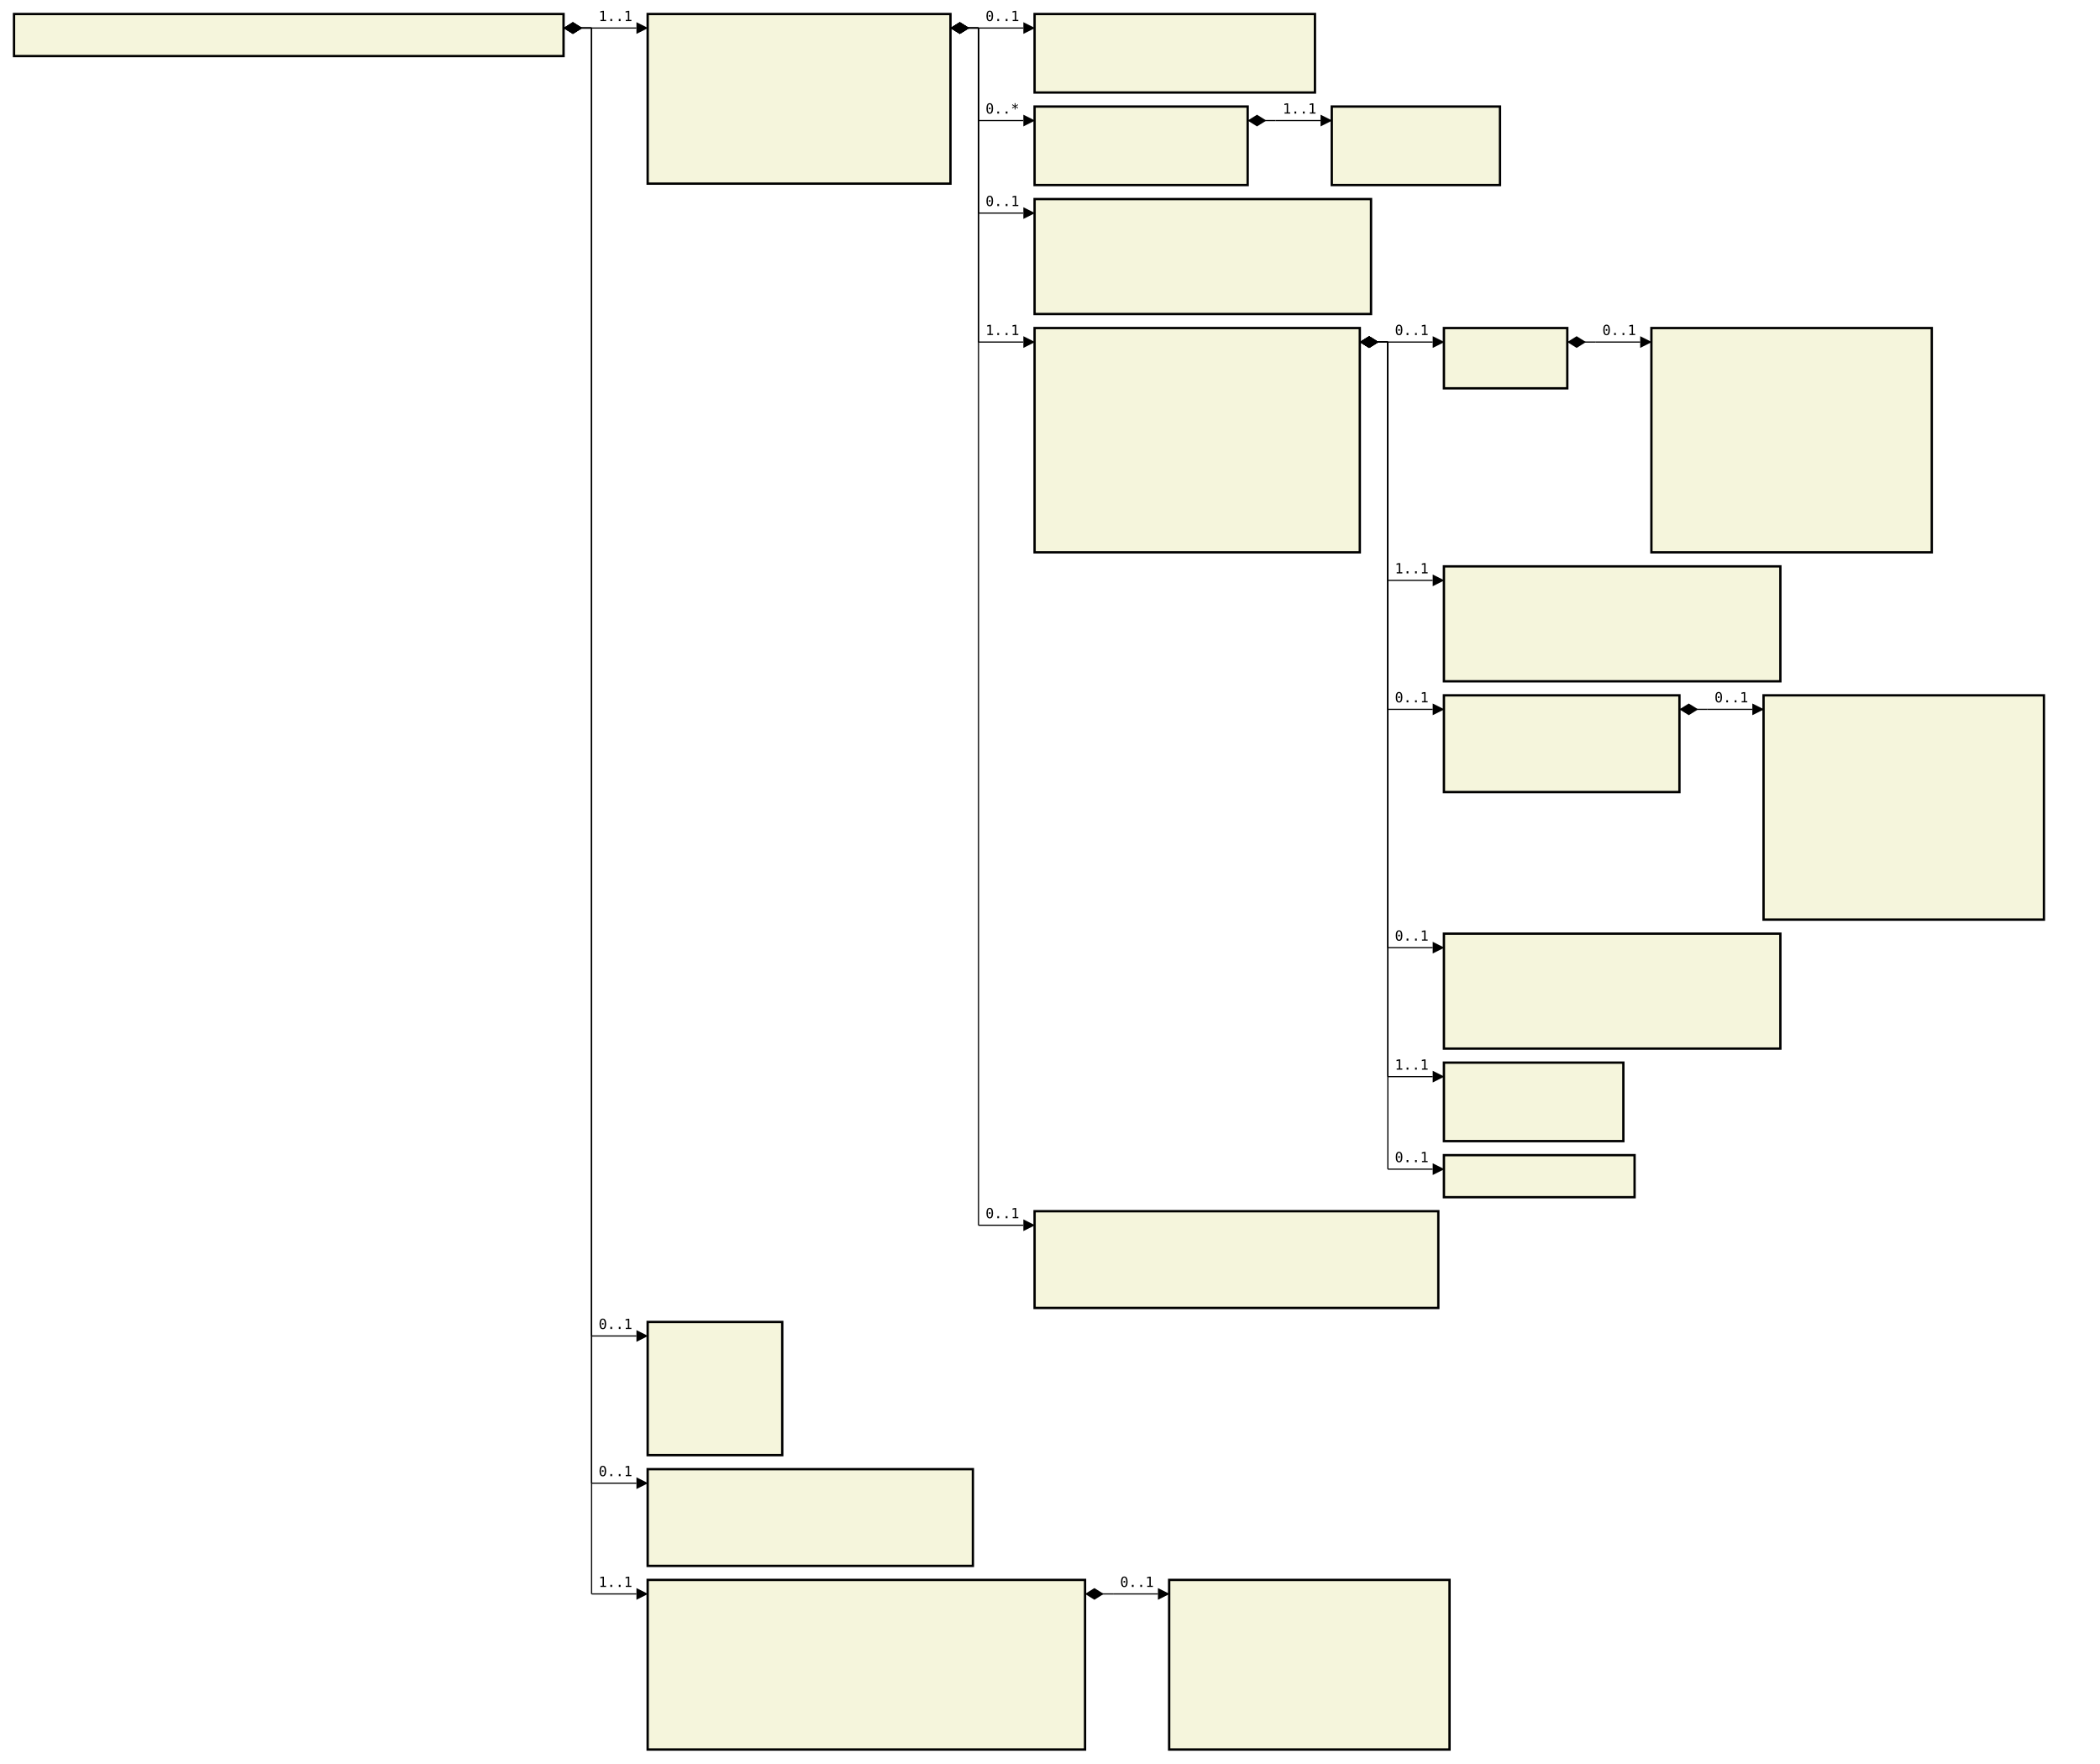
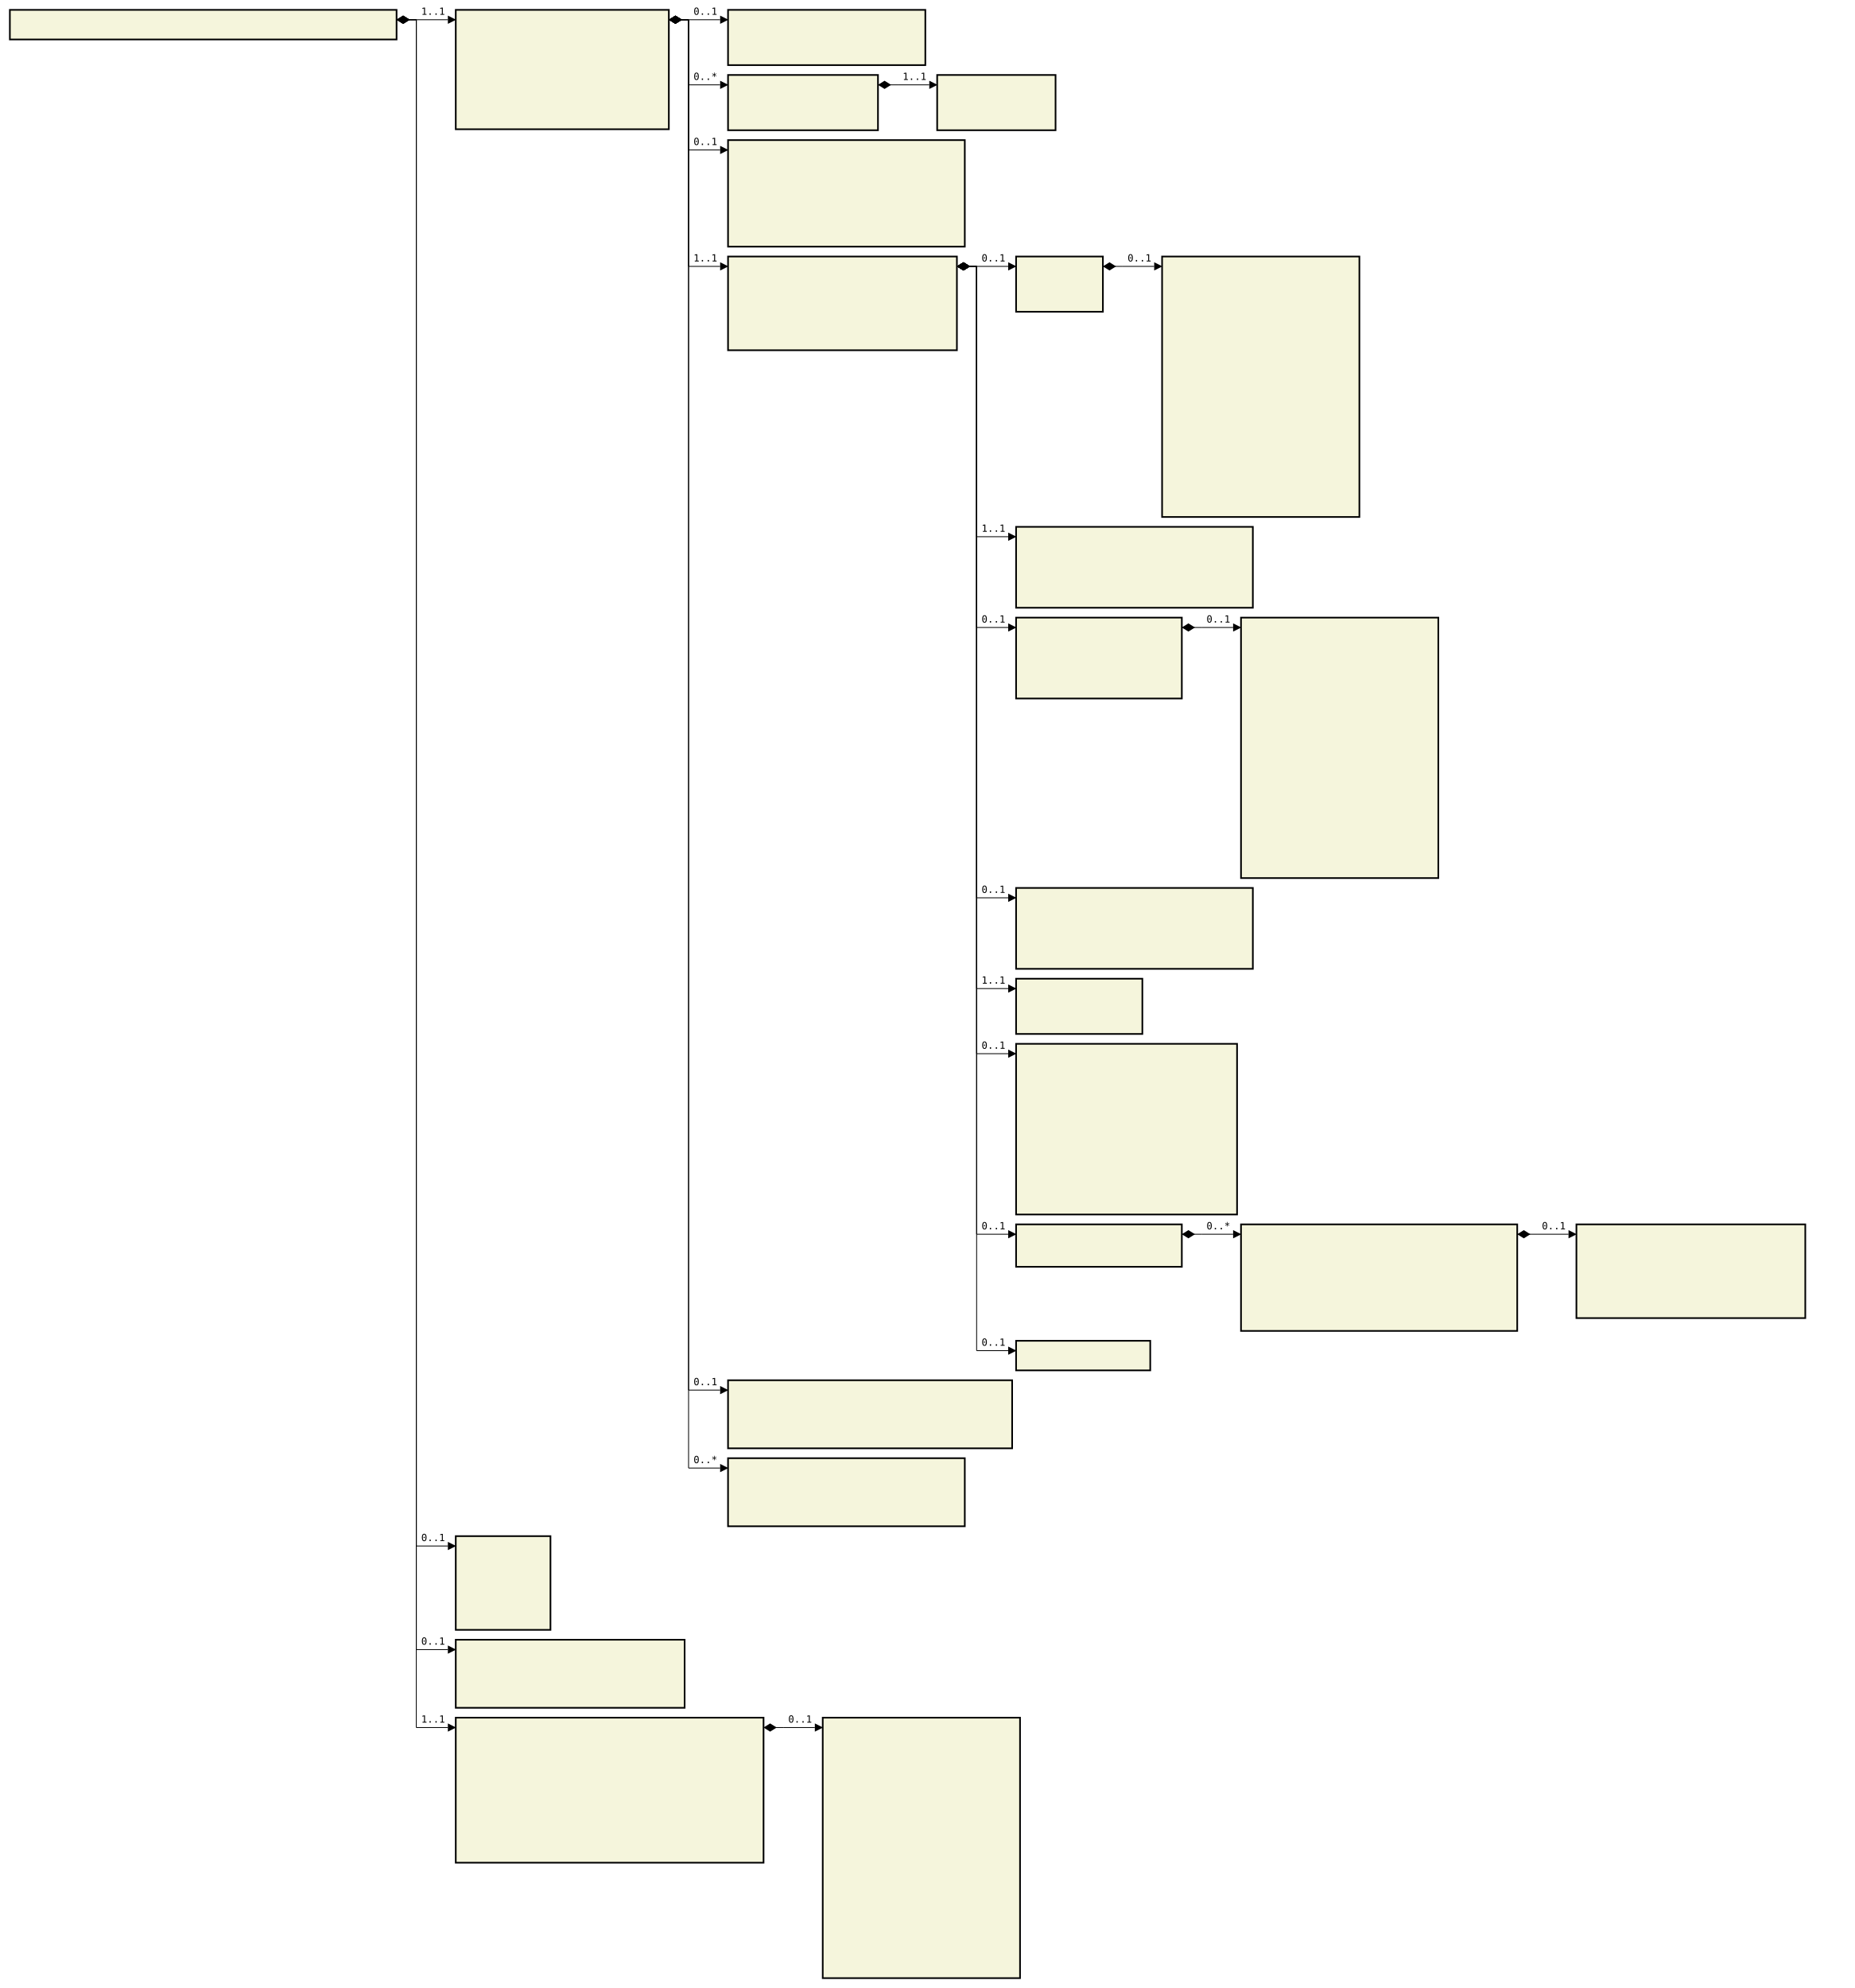
- <svg xmlns="http://www.w3.org/2000/svg" font-family="monospace" width="149.8em" height="125.8em" style="background-color:white">
+ <svg xmlns="http://www.w3.org/2000/svg" font-family="monospace" width="188em" height="201.5em" style="background-color:white">
  <defs>
    <marker id="Triangle" viewBox="0 0 10 10" refX="0" refY="5" markerUnits="strokeWidth" markerWidth="15" markerHeight="10" orient="auto">
      <path d="M 0 0 L 10 5 L 0 10 z" />
    </marker>
    <marker id="Diamond" viewBox="0 0 16 10" refX="0" refY="5" markerUnits="strokeWidth" markerWidth="20" markerHeight="10" orient="auto">
      <path d="M 0 5 L 8 10 L 16 5 L 8 0 z" />
    </marker>
  </defs>
  <rect x="1em" y="1em" width="39.2em" height="3em" fill="beige" stroke="black" stroke-width="2" />
  <text style="font-weight:bold" text-anchor="middle" x="20.6em" y="2.3em" fill="black">
</text>
  <rect x="46.2em" y="1em" width="21.6em" height="12.1em" fill="beige" stroke="black" stroke-width="2" />
  <text style="font-weight:bold" text-anchor="middle" x="57em" y="2.3em" fill="black">
</text>
  <text x="47.2em" y="4.3em" fill="darkslateblue">
</text>
  <text x="47.2em" y="5.6em" fill="darkslateblue">
</text>
  <text x="47.2em" y="6.9em" fill="darkslateblue">
</text>
  <text x="47.2em" y="8.2em" fill="darkslateblue">
</text>
  <text x="47.2em" y="9.5em" fill="darkslateblue">
</text>
  <text x="47.2em" y="10.8em" fill="darkslateblue">
</text>
  <text x="47.2em" y="12.1em" fill="darkslateblue">
</text>
  <rect x="73.8em" y="1em" width="20em" height="5.6em" fill="beige" stroke="black" stroke-width="2" />
  <text style="font-weight:bold" text-anchor="middle" x="83.8em" y="2.3em" fill="black">
</text>
  <text x="74.8em" y="4.3em" fill="darkslateblue">
</text>
  <text x="74.8em" y="5.6em" fill="darkslateblue">
</text>
  <rect x="73.8em" y="7.6em" width="15.2em" height="5.6em" fill="beige" stroke="black" stroke-width="2" />
  <text style="font-weight:bold" text-anchor="middle" x="81.4em" y="8.9em" fill="black">
</text>
  <text x="74.8em" y="10.9em" fill="darkslateblue">
</text>
  <text x="74.8em" y="12.2em" fill="darkslateblue">
</text>
  <rect x="95em" y="7.6em" width="12em" height="5.6em" fill="beige" stroke="black" stroke-width="2" />
  <text style="font-weight:bold" text-anchor="middle" x="101em" y="8.9em" fill="black">
</text>
  <text x="96em" y="10.9em" fill="darkslateblue">
</text>
  <text x="96em" y="12.2em" fill="darkslateblue">
</text>
-   <rect x="73.8em" y="14.2em" width="24em" height="8.2em" fill="beige" stroke="black" stroke-width="2" />
+   <rect x="73.8em" y="14.2em" width="24em" height="10.8em" fill="beige" stroke="black" stroke-width="2" />
  <text style="font-weight:bold" text-anchor="middle" x="85.8em" y="15.5em" fill="black">
</text>
  <text x="74.8em" y="17.5em" fill="darkslateblue">
</text>
  <text x="74.8em" y="18.8em" fill="darkslateblue">
</text>
  <text x="74.8em" y="20.1em" fill="darkslateblue">
</text>
  <text x="74.8em" y="21.4em" fill="darkslateblue">
</text>
-   <rect x="73.8em" y="23.4em" width="23.2em" height="16em" fill="beige" stroke="black" stroke-width="2" />
-   <text style="font-weight:bold" text-anchor="middle" x="85.4em" y="24.7em" fill="black">
- </text>
-   <text x="74.8em" y="26.7em" fill="darkslateblue">
- </text>
-   <text x="74.8em" y="28em" fill="darkslateblue">
+   <text x="74.8em" y="22.7em" fill="darkslateblue">
+ </text>
+   <text x="74.8em" y="24em" fill="darkslateblue">
+ </text>
+   <rect x="73.8em" y="26em" width="23.2em" height="9.5em" fill="beige" stroke="black" stroke-width="2" />
+   <text style="font-weight:bold" text-anchor="middle" x="85.4em" y="27.3em" fill="black">
</text>
  <text x="74.8em" y="29.3em" fill="darkslateblue">
</text>
  <text x="74.8em" y="30.6em" fill="darkslateblue">
</text>
  <text x="74.8em" y="31.9em" fill="darkslateblue">
</text>
  <text x="74.8em" y="33.2em" fill="darkslateblue">
</text>
  <text x="74.8em" y="34.5em" fill="darkslateblue">
</text>
-   <text x="74.8em" y="35.8em" fill="darkslateblue">
- </text>
-   <text x="74.8em" y="37.1em" fill="darkslateblue">
- </text>
-   <text x="74.8em" y="38.4em" fill="darkslateblue">
- </text>
-   <rect x="103em" y="23.4em" width="8.8em" height="4.3em" fill="beige" stroke="black" stroke-width="2" />
-   <text style="font-weight:bold" text-anchor="middle" x="107.4em" y="24.7em" fill="black">
- </text>
-   <text x="104em" y="26.7em" fill="darkslateblue">
- </text>
-   <rect x="117.8em" y="23.4em" width="20em" height="16em" fill="beige" stroke="black" stroke-width="2" />
-   <text style="font-weight:bold" text-anchor="middle" x="127.8em" y="24.7em" fill="black">
- </text>
-   <text x="118.8em" y="26.7em" fill="darkslateblue">
- </text>
-   <text x="118.8em" y="28em" fill="darkslateblue">
+   <rect x="103em" y="26em" width="8.8em" height="5.6em" fill="beige" stroke="black" stroke-width="2" />
+   <text style="font-weight:bold" text-anchor="middle" x="107.4em" y="27.3em" fill="black">
+ </text>
+   <text x="104em" y="29.3em" fill="darkslateblue">
+ </text>
+   <text x="104em" y="30.6em" fill="darkslateblue">
+ </text>
+   <rect x="117.8em" y="26em" width="20em" height="26.4em" fill="beige" stroke="black" stroke-width="2" />
+   <text style="font-weight:bold" text-anchor="middle" x="127.8em" y="27.3em" fill="black">
</text>
  <text x="118.8em" y="29.3em" fill="darkslateblue">
</text>
  <text x="118.8em" y="30.6em" fill="darkslateblue">
</text>
  <text x="118.8em" y="31.9em" fill="darkslateblue">
</text>
  <text x="118.8em" y="33.2em" fill="darkslateblue">
</text>
  <text x="118.8em" y="34.5em" fill="darkslateblue">
</text>
  <text x="118.8em" y="35.8em" fill="darkslateblue">
</text>
  <text x="118.8em" y="37.1em" fill="darkslateblue">
</text>
  <text x="118.8em" y="38.4em" fill="darkslateblue">
</text>
-   <rect x="103em" y="40.4em" width="24em" height="8.2em" fill="beige" stroke="black" stroke-width="2" />
-   <text style="font-weight:bold" text-anchor="middle" x="115em" y="41.7em" fill="black">
- </text>
-   <text x="104em" y="43.7em" fill="darkslateblue">
- </text>
-   <text x="104em" y="45em" fill="darkslateblue">
- </text>
-   <text x="104em" y="46.3em" fill="darkslateblue">
- </text>
-   <text x="104em" y="47.6em" fill="darkslateblue">
- </text>
-   <rect x="103em" y="49.6em" width="16.8em" height="6.9em" fill="beige" stroke="black" stroke-width="2" />
-   <text style="font-weight:bold" text-anchor="middle" x="111.4em" y="50.9em" fill="black">
- </text>
-   <text x="104em" y="52.9em" fill="darkslateblue">
- </text>
-   <text x="104em" y="54.2em" fill="darkslateblue">
- </text>
-   <text x="104em" y="55.5em" fill="darkslateblue">
- </text>
-   <rect x="125.8em" y="49.6em" width="20em" height="16em" fill="beige" stroke="black" stroke-width="2" />
-   <text style="font-weight:bold" text-anchor="middle" x="135.8em" y="50.9em" fill="black">
- </text>
-   <text x="126.8em" y="52.9em" fill="darkslateblue">
- </text>
-   <text x="126.8em" y="54.2em" fill="darkslateblue">
- </text>
-   <text x="126.8em" y="55.5em" fill="darkslateblue">
- </text>
-   <text x="126.8em" y="56.8em" fill="darkslateblue">
- </text>
-   <text x="126.8em" y="58.1em" fill="darkslateblue">
- </text>
-   <text x="126.8em" y="59.4em" fill="darkslateblue">
- </text>
-   <text x="126.8em" y="60.7em" fill="darkslateblue">
- </text>
-   <text x="126.8em" y="62em" fill="darkslateblue">
- </text>
-   <text x="126.8em" y="63.3em" fill="darkslateblue">
- </text>
-   <text x="126.8em" y="64.6em" fill="darkslateblue">
- </text>
-   <rect x="103em" y="66.6em" width="24em" height="8.2em" fill="beige" stroke="black" stroke-width="2" />
-   <text style="font-weight:bold" text-anchor="middle" x="115em" y="67.9em" fill="black">
- </text>
-   <text x="104em" y="69.9em" fill="darkslateblue">
- </text>
-   <text x="104em" y="71.2em" fill="darkslateblue">
- </text>
-   <text x="104em" y="72.5em" fill="darkslateblue">
- </text>
-   <text x="104em" y="73.8em" fill="darkslateblue">
- </text>
-   <rect x="103em" y="75.8em" width="12.8em" height="5.6em" fill="beige" stroke="black" stroke-width="2" />
-   <text style="font-weight:bold" text-anchor="middle" x="109.4em" y="77.1em" fill="black">
- </text>
-   <text x="104em" y="79.1em" fill="darkslateblue">
- </text>
-   <text x="104em" y="80.4em" fill="darkslateblue">
- </text>
-   <rect x="103em" y="82.4em" width="13.6em" height="3em" fill="beige" stroke="black" stroke-width="2" />
-   <text style="font-weight:bold" text-anchor="middle" x="109.8em" y="83.7em" fill="black">
- </text>
-   <rect x="73.8em" y="86.4em" width="28.8em" height="6.9em" fill="beige" stroke="black" stroke-width="2" />
-   <text style="font-weight:bold" text-anchor="middle" x="88.2em" y="87.7em" fill="black">
- </text>
-   <text x="74.8em" y="89.7em" fill="darkslateblue">
- </text>
-   <text x="74.8em" y="91em" fill="darkslateblue">
- </text>
-   <text x="74.8em" y="92.3em" fill="darkslateblue">
- </text>
-   <rect x="46.2em" y="94.3em" width="9.6em" height="9.5em" fill="beige" stroke="black" stroke-width="2" />
-   <text style="font-weight:bold" text-anchor="middle" x="51em" y="95.6em" fill="black">
- </text>
-   <text x="47.2em" y="97.6em" fill="darkslateblue">
- </text>
-   <text x="47.2em" y="98.9em" fill="darkslateblue">
- </text>
-   <text x="47.2em" y="100.2em" fill="darkslateblue">
- </text>
-   <text x="47.2em" y="101.5em" fill="darkslateblue">
- </text>
-   <text x="47.2em" y="102.8em" fill="darkslateblue">
- </text>
-   <rect x="46.2em" y="104.8em" width="23.2em" height="6.9em" fill="beige" stroke="black" stroke-width="2" />
-   <text style="font-weight:bold" text-anchor="middle" x="57.8em" y="106.1em" fill="black">
- </text>
-   <text x="47.2em" y="108.1em" fill="darkslateblue">
- </text>
-   <text x="47.2em" y="109.4em" fill="darkslateblue">
- </text>
-   <text x="47.2em" y="110.7em" fill="darkslateblue">
- </text>
-   <rect x="46.2em" y="112.7em" width="31.2em" height="12.1em" fill="beige" stroke="black" stroke-width="2" />
-   <text style="font-weight:bold" text-anchor="middle" x="61.8em" y="114em" fill="black">
- </text>
-   <text x="47.2em" y="116em" fill="darkslateblue">
- </text>
-   <text x="47.2em" y="117.3em" fill="darkslateblue">
- </text>
-   <text x="47.2em" y="118.6em" fill="darkslateblue">
- </text>
-   <text x="47.2em" y="119.9em" fill="darkslateblue">
- </text>
-   <text x="47.2em" y="121.2em" fill="darkslateblue">
- </text>
-   <text x="47.2em" y="122.5em" fill="darkslateblue">
- </text>
-   <text x="47.2em" y="123.8em" fill="darkslateblue">
- </text>
-   <rect x="83.4em" y="112.7em" width="20em" height="12.1em" fill="beige" stroke="black" stroke-width="2" />
-   <text style="font-weight:bold" text-anchor="middle" x="93.4em" y="114em" fill="black">
- </text>
-   <text x="84.4em" y="116em" fill="darkslateblue">
- </text>
-   <text x="84.4em" y="117.3em" fill="darkslateblue">
- </text>
-   <text x="84.4em" y="118.6em" fill="darkslateblue">
- </text>
-   <text x="84.4em" y="119.9em" fill="darkslateblue">
- </text>
-   <text x="84.4em" y="121.2em" fill="darkslateblue">
- </text>
-   <text x="84.4em" y="122.5em" fill="darkslateblue">
- </text>
-   <text x="84.4em" y="123.8em" fill="darkslateblue">
+   <text x="118.8em" y="39.7em" fill="darkslateblue">
+ </text>
+   <text x="118.8em" y="41em" fill="darkslateblue">
+ </text>
+   <text x="118.8em" y="42.3em" fill="darkslateblue">
+ </text>
+   <text x="118.8em" y="43.6em" fill="darkslateblue">
+ </text>
+   <text x="118.8em" y="44.9em" fill="darkslateblue">
+ </text>
+   <text x="118.8em" y="46.2em" fill="darkslateblue">
+ </text>
+   <text x="118.8em" y="47.5em" fill="darkslateblue">
+ </text>
+   <text x="118.8em" y="48.8em" fill="darkslateblue">
+ </text>
+   <text x="118.8em" y="50.1em" fill="darkslateblue">
+ </text>
+   <text x="118.8em" y="51.4em" fill="darkslateblue">
+ </text>
+   <rect x="103em" y="53.4em" width="24em" height="8.2em" fill="beige" stroke="black" stroke-width="2" />
+   <text style="font-weight:bold" text-anchor="middle" x="115em" y="54.7em" fill="black">
+ </text>
+   <text x="104em" y="56.7em" fill="darkslateblue">
+ </text>
+   <text x="104em" y="58em" fill="darkslateblue">
+ </text>
+   <text x="104em" y="59.3em" fill="darkslateblue">
+ </text>
+   <text x="104em" y="60.6em" fill="darkslateblue">
+ </text>
+   <rect x="103em" y="62.6em" width="16.8em" height="8.2em" fill="beige" stroke="black" stroke-width="2" />
+   <text style="font-weight:bold" text-anchor="middle" x="111.4em" y="63.9em" fill="black">
+ </text>
+   <text x="104em" y="65.9em" fill="darkslateblue">
+ </text>
+   <text x="104em" y="67.2em" fill="darkslateblue">
+ </text>
+   <text x="104em" y="68.5em" fill="darkslateblue">
+ </text>
+   <text x="104em" y="69.8em" fill="darkslateblue">
+ </text>
+   <rect x="125.8em" y="62.6em" width="20em" height="26.4em" fill="beige" stroke="black" stroke-width="2" />
+   <text style="font-weight:bold" text-anchor="middle" x="135.8em" y="63.9em" fill="black">
+ </text>
+   <text x="126.8em" y="65.9em" fill="darkslateblue">
+ </text>
+   <text x="126.8em" y="67.2em" fill="darkslateblue">
+ </text>
+   <text x="126.8em" y="68.5em" fill="darkslateblue">
+ </text>
+   <text x="126.8em" y="69.8em" fill="darkslateblue">
+ </text>
+   <text x="126.8em" y="71.1em" fill="darkslateblue">
+ </text>
+   <text x="126.8em" y="72.4em" fill="darkslateblue">
+ </text>
+   <text x="126.8em" y="73.7em" fill="darkslateblue">
+ </text>
+   <text x="126.8em" y="75em" fill="darkslateblue">
+ </text>
+   <text x="126.8em" y="76.3em" fill="darkslateblue">
+ </text>
+   <text x="126.8em" y="77.6em" fill="darkslateblue">
+ </text>
+   <text x="126.8em" y="78.9em" fill="darkslateblue">
+ </text>
+   <text x="126.8em" y="80.2em" fill="darkslateblue">
+ </text>
+   <text x="126.8em" y="81.5em" fill="darkslateblue">
+ </text>
+   <text x="126.8em" y="82.8em" fill="darkslateblue">
+ </text>
+   <text x="126.8em" y="84.1em" fill="darkslateblue">
+ </text>
+   <text x="126.8em" y="85.4em" fill="darkslateblue">
+ </text>
+   <text x="126.8em" y="86.7em" fill="darkslateblue">
+ </text>
+   <text x="126.8em" y="88em" fill="darkslateblue">
+ </text>
+   <rect x="103em" y="90em" width="24em" height="8.2em" fill="beige" stroke="black" stroke-width="2" />
+   <text style="font-weight:bold" text-anchor="middle" x="115em" y="91.3em" fill="black">
+ </text>
+   <text x="104em" y="93.3em" fill="darkslateblue">
+ </text>
+   <text x="104em" y="94.6em" fill="darkslateblue">
+ </text>
+   <text x="104em" y="95.9em" fill="darkslateblue">
+ </text>
+   <text x="104em" y="97.2em" fill="darkslateblue">
+ </text>
+   <rect x="103em" y="99.2em" width="12.8em" height="5.6em" fill="beige" stroke="black" stroke-width="2" />
+   <text style="font-weight:bold" text-anchor="middle" x="109.4em" y="100.5em" fill="black">
+ </text>
+   <text x="104em" y="102.5em" fill="darkslateblue">
+ </text>
+   <text x="104em" y="103.8em" fill="darkslateblue">
+ </text>
+   <rect x="103em" y="105.8em" width="22.4em" height="17.3em" fill="beige" stroke="black" stroke-width="2" />
+   <text style="font-weight:bold" text-anchor="middle" x="114.2em" y="107.1em" fill="black">
+ </text>
+   <text x="104em" y="109.1em" fill="darkslateblue">
+ </text>
+   <text x="104em" y="110.4em" fill="darkslateblue">
+ </text>
+   <text x="104em" y="111.7em" fill="darkslateblue">
+ </text>
+   <text x="104em" y="113em" fill="darkslateblue">
+ </text>
+   <text x="104em" y="114.3em" fill="darkslateblue">
+ </text>
+   <text x="104em" y="115.6em" fill="darkslateblue">
+ </text>
+   <text x="104em" y="116.9em" fill="darkslateblue">
+ </text>
+   <text x="104em" y="118.2em" fill="darkslateblue">
+ </text>
+   <text x="104em" y="119.5em" fill="darkslateblue">
+ </text>
+   <text x="104em" y="120.8em" fill="darkslateblue">
+ </text>
+   <text x="104em" y="122.1em" fill="darkslateblue">
+ </text>
+   <rect x="103em" y="124.1em" width="16.8em" height="4.3em" fill="beige" stroke="black" stroke-width="2" />
+   <text style="font-weight:bold" text-anchor="middle" x="111.4em" y="125.4em" fill="black">
+ </text>
+   <text x="104em" y="127.4em" fill="darkslateblue">
+ </text>
+   <rect x="125.8em" y="124.1em" width="28em" height="10.8em" fill="beige" stroke="black" stroke-width="2" />
+   <text style="font-weight:bold" text-anchor="middle" x="139.8em" y="125.4em" fill="black">
+ </text>
+   <text x="126.8em" y="127.4em" fill="darkslateblue">
+ </text>
+   <text x="126.8em" y="128.7em" fill="darkslateblue">
+ </text>
+   <text x="126.8em" y="130em" fill="darkslateblue">
+ </text>
+   <text x="126.8em" y="131.3em" fill="darkslateblue">
+ </text>
+   <text x="126.8em" y="132.6em" fill="darkslateblue">
+ </text>
+   <text x="126.8em" y="133.9em" fill="darkslateblue">
+ </text>
+   <rect x="159.8em" y="124.1em" width="23.2em" height="9.5em" fill="beige" stroke="black" stroke-width="2" />
+   <text style="font-weight:bold" text-anchor="middle" x="171.4em" y="125.4em" fill="black">
+ </text>
+   <text x="160.8em" y="127.4em" fill="darkslateblue">
+ </text>
+   <text x="160.8em" y="128.7em" fill="darkslateblue">
+ </text>
+   <text x="160.8em" y="130em" fill="darkslateblue">
+ </text>
+   <text x="160.8em" y="131.3em" fill="darkslateblue">
+ </text>
+   <text x="160.8em" y="132.6em" fill="darkslateblue">
+ </text>
+   <rect x="103em" y="135.9em" width="13.6em" height="3em" fill="beige" stroke="black" stroke-width="2" />
+   <text style="font-weight:bold" text-anchor="middle" x="109.8em" y="137.2em" fill="black">
+ </text>
+   <rect x="73.8em" y="139.9em" width="28.8em" height="6.9em" fill="beige" stroke="black" stroke-width="2" />
+   <text style="font-weight:bold" text-anchor="middle" x="88.2em" y="141.2em" fill="black">
+ </text>
+   <text x="74.8em" y="143.2em" fill="darkslateblue">
+ </text>
+   <text x="74.8em" y="144.5em" fill="darkslateblue">
+ </text>
+   <text x="74.8em" y="145.8em" fill="darkslateblue">
+ </text>
+   <rect x="73.8em" y="147.8em" width="24em" height="6.9em" fill="beige" stroke="black" stroke-width="2" />
+   <text style="font-weight:bold" text-anchor="middle" x="85.8em" y="149.1em" fill="black">
+ </text>
+   <text x="74.8em" y="151.1em" fill="darkslateblue">
+ </text>
+   <text x="74.8em" y="152.4em" fill="darkslateblue">
+ </text>
+   <text x="74.8em" y="153.7em" fill="darkslateblue">
+ </text>
+   <rect x="46.2em" y="155.7em" width="9.6em" height="9.5em" fill="beige" stroke="black" stroke-width="2" />
+   <text style="font-weight:bold" text-anchor="middle" x="51em" y="157em" fill="black">
+ </text>
+   <text x="47.2em" y="159em" fill="darkslateblue">
+ </text>
+   <text x="47.2em" y="160.3em" fill="darkslateblue">
+ </text>
+   <text x="47.2em" y="161.6em" fill="darkslateblue">
+ </text>
+   <text x="47.2em" y="162.9em" fill="darkslateblue">
+ </text>
+   <text x="47.2em" y="164.2em" fill="darkslateblue">
+ </text>
+   <rect x="46.2em" y="166.2em" width="23.2em" height="6.9em" fill="beige" stroke="black" stroke-width="2" />
+   <text style="font-weight:bold" text-anchor="middle" x="57.8em" y="167.5em" fill="black">
+ </text>
+   <text x="47.2em" y="169.5em" fill="darkslateblue">
+ </text>
+   <text x="47.2em" y="170.8em" fill="darkslateblue">
+ </text>
+   <text x="47.2em" y="172.1em" fill="darkslateblue">
+ </text>
+   <rect x="46.2em" y="174.1em" width="31.2em" height="14.7em" fill="beige" stroke="black" stroke-width="2" />
+   <text style="font-weight:bold" text-anchor="middle" x="61.8em" y="175.4em" fill="black">
+ </text>
+   <text x="47.2em" y="177.4em" fill="darkslateblue">
+ </text>
+   <text x="47.2em" y="178.7em" fill="darkslateblue">
+ </text>
+   <text x="47.2em" y="180em" fill="darkslateblue">
+ </text>
+   <text x="47.2em" y="181.3em" fill="darkslateblue">
+ </text>
+   <text x="47.2em" y="182.6em" fill="darkslateblue">
+ </text>
+   <text x="47.2em" y="183.9em" fill="darkslateblue">
+ </text>
+   <text x="47.2em" y="185.2em" fill="darkslateblue">
+ </text>
+   <text x="47.2em" y="186.5em" fill="darkslateblue">
+ </text>
+   <text x="47.2em" y="187.8em" fill="darkslateblue">
+ </text>
+   <rect x="83.4em" y="174.1em" width="20em" height="26.4em" fill="beige" stroke="black" stroke-width="2" />
+   <text style="font-weight:bold" text-anchor="middle" x="93.4em" y="175.4em" fill="black">
+ </text>
+   <text x="84.4em" y="177.4em" fill="darkslateblue">
+ </text>
+   <text x="84.4em" y="178.7em" fill="darkslateblue">
+ </text>
+   <text x="84.4em" y="180em" fill="darkslateblue">
+ </text>
+   <text x="84.4em" y="181.3em" fill="darkslateblue">
+ </text>
+   <text x="84.4em" y="182.6em" fill="darkslateblue">
+ </text>
+   <text x="84.4em" y="183.9em" fill="darkslateblue">
+ </text>
+   <text x="84.4em" y="185.2em" fill="darkslateblue">
+ </text>
+   <text x="84.4em" y="186.5em" fill="darkslateblue">
+ </text>
+   <text x="84.4em" y="187.8em" fill="darkslateblue">
+ </text>
+   <text x="84.4em" y="189.1em" fill="darkslateblue">
+ </text>
+   <text x="84.4em" y="190.4em" fill="darkslateblue">
+ </text>
+   <text x="84.4em" y="191.7em" fill="darkslateblue">
+ </text>
+   <text x="84.4em" y="193em" fill="darkslateblue">
+ </text>
+   <text x="84.4em" y="194.3em" fill="darkslateblue">
+ </text>
+   <text x="84.4em" y="195.6em" fill="darkslateblue">
+ </text>
+   <text x="84.4em" y="196.9em" fill="darkslateblue">
+ </text>
+   <text x="84.4em" y="198.2em" fill="darkslateblue">
+ </text>
+   <text x="84.4em" y="199.5em" fill="darkslateblue">
</text>
  <line x1="40.2em" y1="2em" x2="42.2em" y2="2em" stroke="black" marker-start="url(#Diamond)" />
  <line x1="42.2em" y1="2em" x2="42.2em" y2="2em" stroke="black" />
  <line x1="42.2em" y1="2em" x2="45.4em" y2="2em" stroke="black" marker-end="url(#Triangle)" />
  <text x="42.7em" y="1.5em">1..1</text>
  <line x1="67.8em" y1="2em" x2="69.8em" y2="2em" stroke="black" marker-start="url(#Diamond)" />
  <line x1="69.8em" y1="2em" x2="69.8em" y2="2em" stroke="black" />
  <line x1="69.8em" y1="2em" x2="73em" y2="2em" stroke="black" marker-end="url(#Triangle)" />
  <text x="70.3em" y="1.5em">0..1</text>
  <line x1="67.8em" y1="2em" x2="69.8em" y2="2em" stroke="black" marker-start="url(#Diamond)" />
  <line x1="69.8em" y1="2em" x2="69.8em" y2="8.6em" stroke="black" />
  <line x1="69.8em" y1="8.6em" x2="73em" y2="8.6em" stroke="black" marker-end="url(#Triangle)" />
  <text x="70.3em" y="8.1em">0..*</text>
  <line x1="89em" y1="8.6em" x2="91em" y2="8.6em" stroke="black" marker-start="url(#Diamond)" />
  <line x1="91em" y1="8.6em" x2="91em" y2="8.6em" stroke="black" />
  <line x1="91em" y1="8.6em" x2="94.2em" y2="8.6em" stroke="black" marker-end="url(#Triangle)" />
  <text x="91.5em" y="8.1em">1..1</text>
  <line x1="67.8em" y1="2em" x2="69.8em" y2="2em" stroke="black" marker-start="url(#Diamond)" />
  <line x1="69.8em" y1="2em" x2="69.8em" y2="15.2em" stroke="black" />
  <line x1="69.8em" y1="15.2em" x2="73em" y2="15.2em" stroke="black" marker-end="url(#Triangle)" />
  <text x="70.3em" y="14.7em">0..1</text>
  <line x1="67.8em" y1="2em" x2="69.8em" y2="2em" stroke="black" marker-start="url(#Diamond)" />
-   <line x1="69.8em" y1="2em" x2="69.8em" y2="24.4em" stroke="black" />
-   <line x1="69.8em" y1="24.4em" x2="73em" y2="24.4em" stroke="black" marker-end="url(#Triangle)" />
-   <text x="70.3em" y="23.9em">1..1</text>
-   <line x1="97em" y1="24.4em" x2="99em" y2="24.4em" stroke="black" marker-start="url(#Diamond)" />
-   <line x1="99em" y1="24.4em" x2="99em" y2="24.4em" stroke="black" />
-   <line x1="99em" y1="24.4em" x2="102.2em" y2="24.4em" stroke="black" marker-end="url(#Triangle)" />
-   <text x="99.5em" y="23.9em">0..1</text>
-   <line x1="111.8em" y1="24.4em" x2="113.8em" y2="24.4em" stroke="black" marker-start="url(#Diamond)" />
-   <line x1="113.8em" y1="24.4em" x2="113.8em" y2="24.4em" stroke="black" />
-   <line x1="113.8em" y1="24.4em" x2="117em" y2="24.4em" stroke="black" marker-end="url(#Triangle)" />
-   <text x="114.3em" y="23.9em">0..1</text>
-   <line x1="97em" y1="24.4em" x2="99em" y2="24.4em" stroke="black" marker-start="url(#Diamond)" />
-   <line x1="99em" y1="24.4em" x2="99em" y2="41.4em" stroke="black" />
-   <line x1="99em" y1="41.4em" x2="102.2em" y2="41.4em" stroke="black" marker-end="url(#Triangle)" />
-   <text x="99.5em" y="40.9em">1..1</text>
-   <line x1="97em" y1="24.4em" x2="99em" y2="24.4em" stroke="black" marker-start="url(#Diamond)" />
-   <line x1="99em" y1="24.4em" x2="99em" y2="50.6em" stroke="black" />
-   <line x1="99em" y1="50.6em" x2="102.2em" y2="50.6em" stroke="black" marker-end="url(#Triangle)" />
-   <text x="99.5em" y="50.1em">0..1</text>
-   <line x1="119.8em" y1="50.6em" x2="121.8em" y2="50.6em" stroke="black" marker-start="url(#Diamond)" />
-   <line x1="121.8em" y1="50.6em" x2="121.8em" y2="50.6em" stroke="black" />
-   <line x1="121.8em" y1="50.6em" x2="125em" y2="50.6em" stroke="black" marker-end="url(#Triangle)" />
-   <text x="122.3em" y="50.1em">0..1</text>
-   <line x1="97em" y1="24.4em" x2="99em" y2="24.4em" stroke="black" marker-start="url(#Diamond)" />
-   <line x1="99em" y1="24.4em" x2="99em" y2="67.6em" stroke="black" />
-   <line x1="99em" y1="67.6em" x2="102.2em" y2="67.6em" stroke="black" marker-end="url(#Triangle)" />
-   <text x="99.5em" y="67.1em">0..1</text>
-   <line x1="97em" y1="24.4em" x2="99em" y2="24.4em" stroke="black" marker-start="url(#Diamond)" />
-   <line x1="99em" y1="24.4em" x2="99em" y2="76.8em" stroke="black" />
-   <line x1="99em" y1="76.8em" x2="102.2em" y2="76.8em" stroke="black" marker-end="url(#Triangle)" />
-   <text x="99.5em" y="76.3em">1..1</text>
-   <line x1="97em" y1="24.4em" x2="99em" y2="24.4em" stroke="black" marker-start="url(#Diamond)" />
-   <line x1="99em" y1="24.4em" x2="99em" y2="83.4em" stroke="black" />
-   <line x1="99em" y1="83.4em" x2="102.2em" y2="83.4em" stroke="black" marker-end="url(#Triangle)" />
-   <text x="99.5em" y="82.9em">0..1</text>
-   <line x1="67.8em" y1="2em" x2="69.8em" y2="2em" stroke="black" marker-start="url(#Diamond)" />
-   <line x1="69.8em" y1="2em" x2="69.8em" y2="87.4em" stroke="black" />
-   <line x1="69.8em" y1="87.4em" x2="73em" y2="87.4em" stroke="black" marker-end="url(#Triangle)" />
-   <text x="70.3em" y="86.9em">0..1</text>
+   <line x1="69.8em" y1="2em" x2="69.8em" y2="27em" stroke="black" />
+   <line x1="69.8em" y1="27em" x2="73em" y2="27em" stroke="black" marker-end="url(#Triangle)" />
+   <text x="70.3em" y="26.5em">1..1</text>
+   <line x1="97em" y1="27em" x2="99em" y2="27em" stroke="black" marker-start="url(#Diamond)" />
+   <line x1="99em" y1="27em" x2="99em" y2="27em" stroke="black" />
+   <line x1="99em" y1="27em" x2="102.2em" y2="27em" stroke="black" marker-end="url(#Triangle)" />
+   <text x="99.5em" y="26.5em">0..1</text>
+   <line x1="111.8em" y1="27em" x2="113.8em" y2="27em" stroke="black" marker-start="url(#Diamond)" />
+   <line x1="113.8em" y1="27em" x2="113.8em" y2="27em" stroke="black" />
+   <line x1="113.8em" y1="27em" x2="117em" y2="27em" stroke="black" marker-end="url(#Triangle)" />
+   <text x="114.3em" y="26.5em">0..1</text>
+   <line x1="97em" y1="27em" x2="99em" y2="27em" stroke="black" marker-start="url(#Diamond)" />
+   <line x1="99em" y1="27em" x2="99em" y2="54.4em" stroke="black" />
+   <line x1="99em" y1="54.4em" x2="102.2em" y2="54.4em" stroke="black" marker-end="url(#Triangle)" />
+   <text x="99.5em" y="53.9em">1..1</text>
+   <line x1="97em" y1="27em" x2="99em" y2="27em" stroke="black" marker-start="url(#Diamond)" />
+   <line x1="99em" y1="27em" x2="99em" y2="63.6em" stroke="black" />
+   <line x1="99em" y1="63.6em" x2="102.2em" y2="63.6em" stroke="black" marker-end="url(#Triangle)" />
+   <text x="99.5em" y="63.1em">0..1</text>
+   <line x1="119.8em" y1="63.6em" x2="121.8em" y2="63.6em" stroke="black" marker-start="url(#Diamond)" />
+   <line x1="121.8em" y1="63.6em" x2="121.8em" y2="63.6em" stroke="black" />
+   <line x1="121.8em" y1="63.6em" x2="125em" y2="63.6em" stroke="black" marker-end="url(#Triangle)" />
+   <text x="122.3em" y="63.1em">0..1</text>
+   <line x1="97em" y1="27em" x2="99em" y2="27em" stroke="black" marker-start="url(#Diamond)" />
+   <line x1="99em" y1="27em" x2="99em" y2="91em" stroke="black" />
+   <line x1="99em" y1="91em" x2="102.2em" y2="91em" stroke="black" marker-end="url(#Triangle)" />
+   <text x="99.5em" y="90.5em">0..1</text>
+   <line x1="97em" y1="27em" x2="99em" y2="27em" stroke="black" marker-start="url(#Diamond)" />
+   <line x1="99em" y1="27em" x2="99em" y2="100.2em" stroke="black" />
+   <line x1="99em" y1="100.2em" x2="102.2em" y2="100.2em" stroke="black" marker-end="url(#Triangle)" />
+   <text x="99.5em" y="99.7em">1..1</text>
+   <line x1="97em" y1="27em" x2="99em" y2="27em" stroke="black" marker-start="url(#Diamond)" />
+   <line x1="99em" y1="27em" x2="99em" y2="106.8em" stroke="black" />
+   <line x1="99em" y1="106.8em" x2="102.2em" y2="106.8em" stroke="black" marker-end="url(#Triangle)" />
+   <text x="99.5em" y="106.3em">0..1</text>
+   <line x1="97em" y1="27em" x2="99em" y2="27em" stroke="black" marker-start="url(#Diamond)" />
+   <line x1="99em" y1="27em" x2="99em" y2="125.1em" stroke="black" />
+   <line x1="99em" y1="125.1em" x2="102.2em" y2="125.1em" stroke="black" marker-end="url(#Triangle)" />
+   <text x="99.5em" y="124.6em">0..1</text>
+   <line x1="119.8em" y1="125.1em" x2="121.8em" y2="125.1em" stroke="black" marker-start="url(#Diamond)" />
+   <line x1="121.8em" y1="125.1em" x2="121.8em" y2="125.1em" stroke="black" />
+   <line x1="121.8em" y1="125.1em" x2="125em" y2="125.1em" stroke="black" marker-end="url(#Triangle)" />
+   <text x="122.3em" y="124.6em">0..*</text>
+   <line x1="153.8em" y1="125.1em" x2="155.8em" y2="125.1em" stroke="black" marker-start="url(#Diamond)" />
+   <line x1="155.8em" y1="125.1em" x2="155.8em" y2="125.1em" stroke="black" />
+   <line x1="155.8em" y1="125.1em" x2="159em" y2="125.1em" stroke="black" marker-end="url(#Triangle)" />
+   <text x="156.3em" y="124.6em">0..1</text>
+   <line x1="97em" y1="27em" x2="99em" y2="27em" stroke="black" marker-start="url(#Diamond)" />
+   <line x1="99em" y1="27em" x2="99em" y2="136.9em" stroke="black" />
+   <line x1="99em" y1="136.9em" x2="102.2em" y2="136.9em" stroke="black" marker-end="url(#Triangle)" />
+   <text x="99.5em" y="136.4em">0..1</text>
+   <line x1="67.8em" y1="2em" x2="69.8em" y2="2em" stroke="black" marker-start="url(#Diamond)" />
+   <line x1="69.8em" y1="2em" x2="69.8em" y2="140.9em" stroke="black" />
+   <line x1="69.8em" y1="140.9em" x2="73em" y2="140.9em" stroke="black" marker-end="url(#Triangle)" />
+   <text x="70.3em" y="140.4em">0..1</text>
+   <line x1="67.8em" y1="2em" x2="69.8em" y2="2em" stroke="black" marker-start="url(#Diamond)" />
+   <line x1="69.8em" y1="2em" x2="69.8em" y2="148.8em" stroke="black" />
+   <line x1="69.8em" y1="148.8em" x2="73em" y2="148.8em" stroke="black" marker-end="url(#Triangle)" />
+   <text x="70.3em" y="148.3em">0..*</text>
  <line x1="40.2em" y1="2em" x2="42.2em" y2="2em" stroke="black" marker-start="url(#Diamond)" />
-   <line x1="42.2em" y1="2em" x2="42.2em" y2="95.3em" stroke="black" />
-   <line x1="42.2em" y1="95.3em" x2="45.4em" y2="95.3em" stroke="black" marker-end="url(#Triangle)" />
-   <text x="42.7em" y="94.8em">0..1</text>
+   <line x1="42.2em" y1="2em" x2="42.2em" y2="156.7em" stroke="black" />
+   <line x1="42.2em" y1="156.7em" x2="45.4em" y2="156.7em" stroke="black" marker-end="url(#Triangle)" />
+   <text x="42.7em" y="156.2em">0..1</text>
  <line x1="40.2em" y1="2em" x2="42.2em" y2="2em" stroke="black" marker-start="url(#Diamond)" />
-   <line x1="42.2em" y1="2em" x2="42.2em" y2="105.8em" stroke="black" />
-   <line x1="42.2em" y1="105.8em" x2="45.4em" y2="105.8em" stroke="black" marker-end="url(#Triangle)" />
-   <text x="42.7em" y="105.3em">0..1</text>
+   <line x1="42.2em" y1="2em" x2="42.2em" y2="167.2em" stroke="black" />
+   <line x1="42.2em" y1="167.2em" x2="45.4em" y2="167.2em" stroke="black" marker-end="url(#Triangle)" />
+   <text x="42.7em" y="166.7em">0..1</text>
  <line x1="40.2em" y1="2em" x2="42.2em" y2="2em" stroke="black" marker-start="url(#Diamond)" />
-   <line x1="42.2em" y1="2em" x2="42.2em" y2="113.7em" stroke="black" />
-   <line x1="42.2em" y1="113.7em" x2="45.4em" y2="113.7em" stroke="black" marker-end="url(#Triangle)" />
-   <text x="42.7em" y="113.2em">1..1</text>
-   <line x1="77.4em" y1="113.7em" x2="79.4em" y2="113.7em" stroke="black" marker-start="url(#Diamond)" />
-   <line x1="79.4em" y1="113.7em" x2="79.4em" y2="113.7em" stroke="black" />
-   <line x1="79.4em" y1="113.7em" x2="82.6em" y2="113.7em" stroke="black" marker-end="url(#Triangle)" />
-   <text x="79.9em" y="113.2em">0..1</text>
+   <line x1="42.2em" y1="2em" x2="42.2em" y2="175.1em" stroke="black" />
+   <line x1="42.2em" y1="175.1em" x2="45.4em" y2="175.1em" stroke="black" marker-end="url(#Triangle)" />
+   <text x="42.7em" y="174.6em">1..1</text>
+   <line x1="77.4em" y1="175.1em" x2="79.4em" y2="175.1em" stroke="black" marker-start="url(#Diamond)" />
+   <line x1="79.4em" y1="175.1em" x2="79.4em" y2="175.1em" stroke="black" />
+   <line x1="79.4em" y1="175.1em" x2="82.6em" y2="175.1em" stroke="black" marker-end="url(#Triangle)" />
+   <text x="79.9em" y="174.6em">0..1</text>
</svg>
